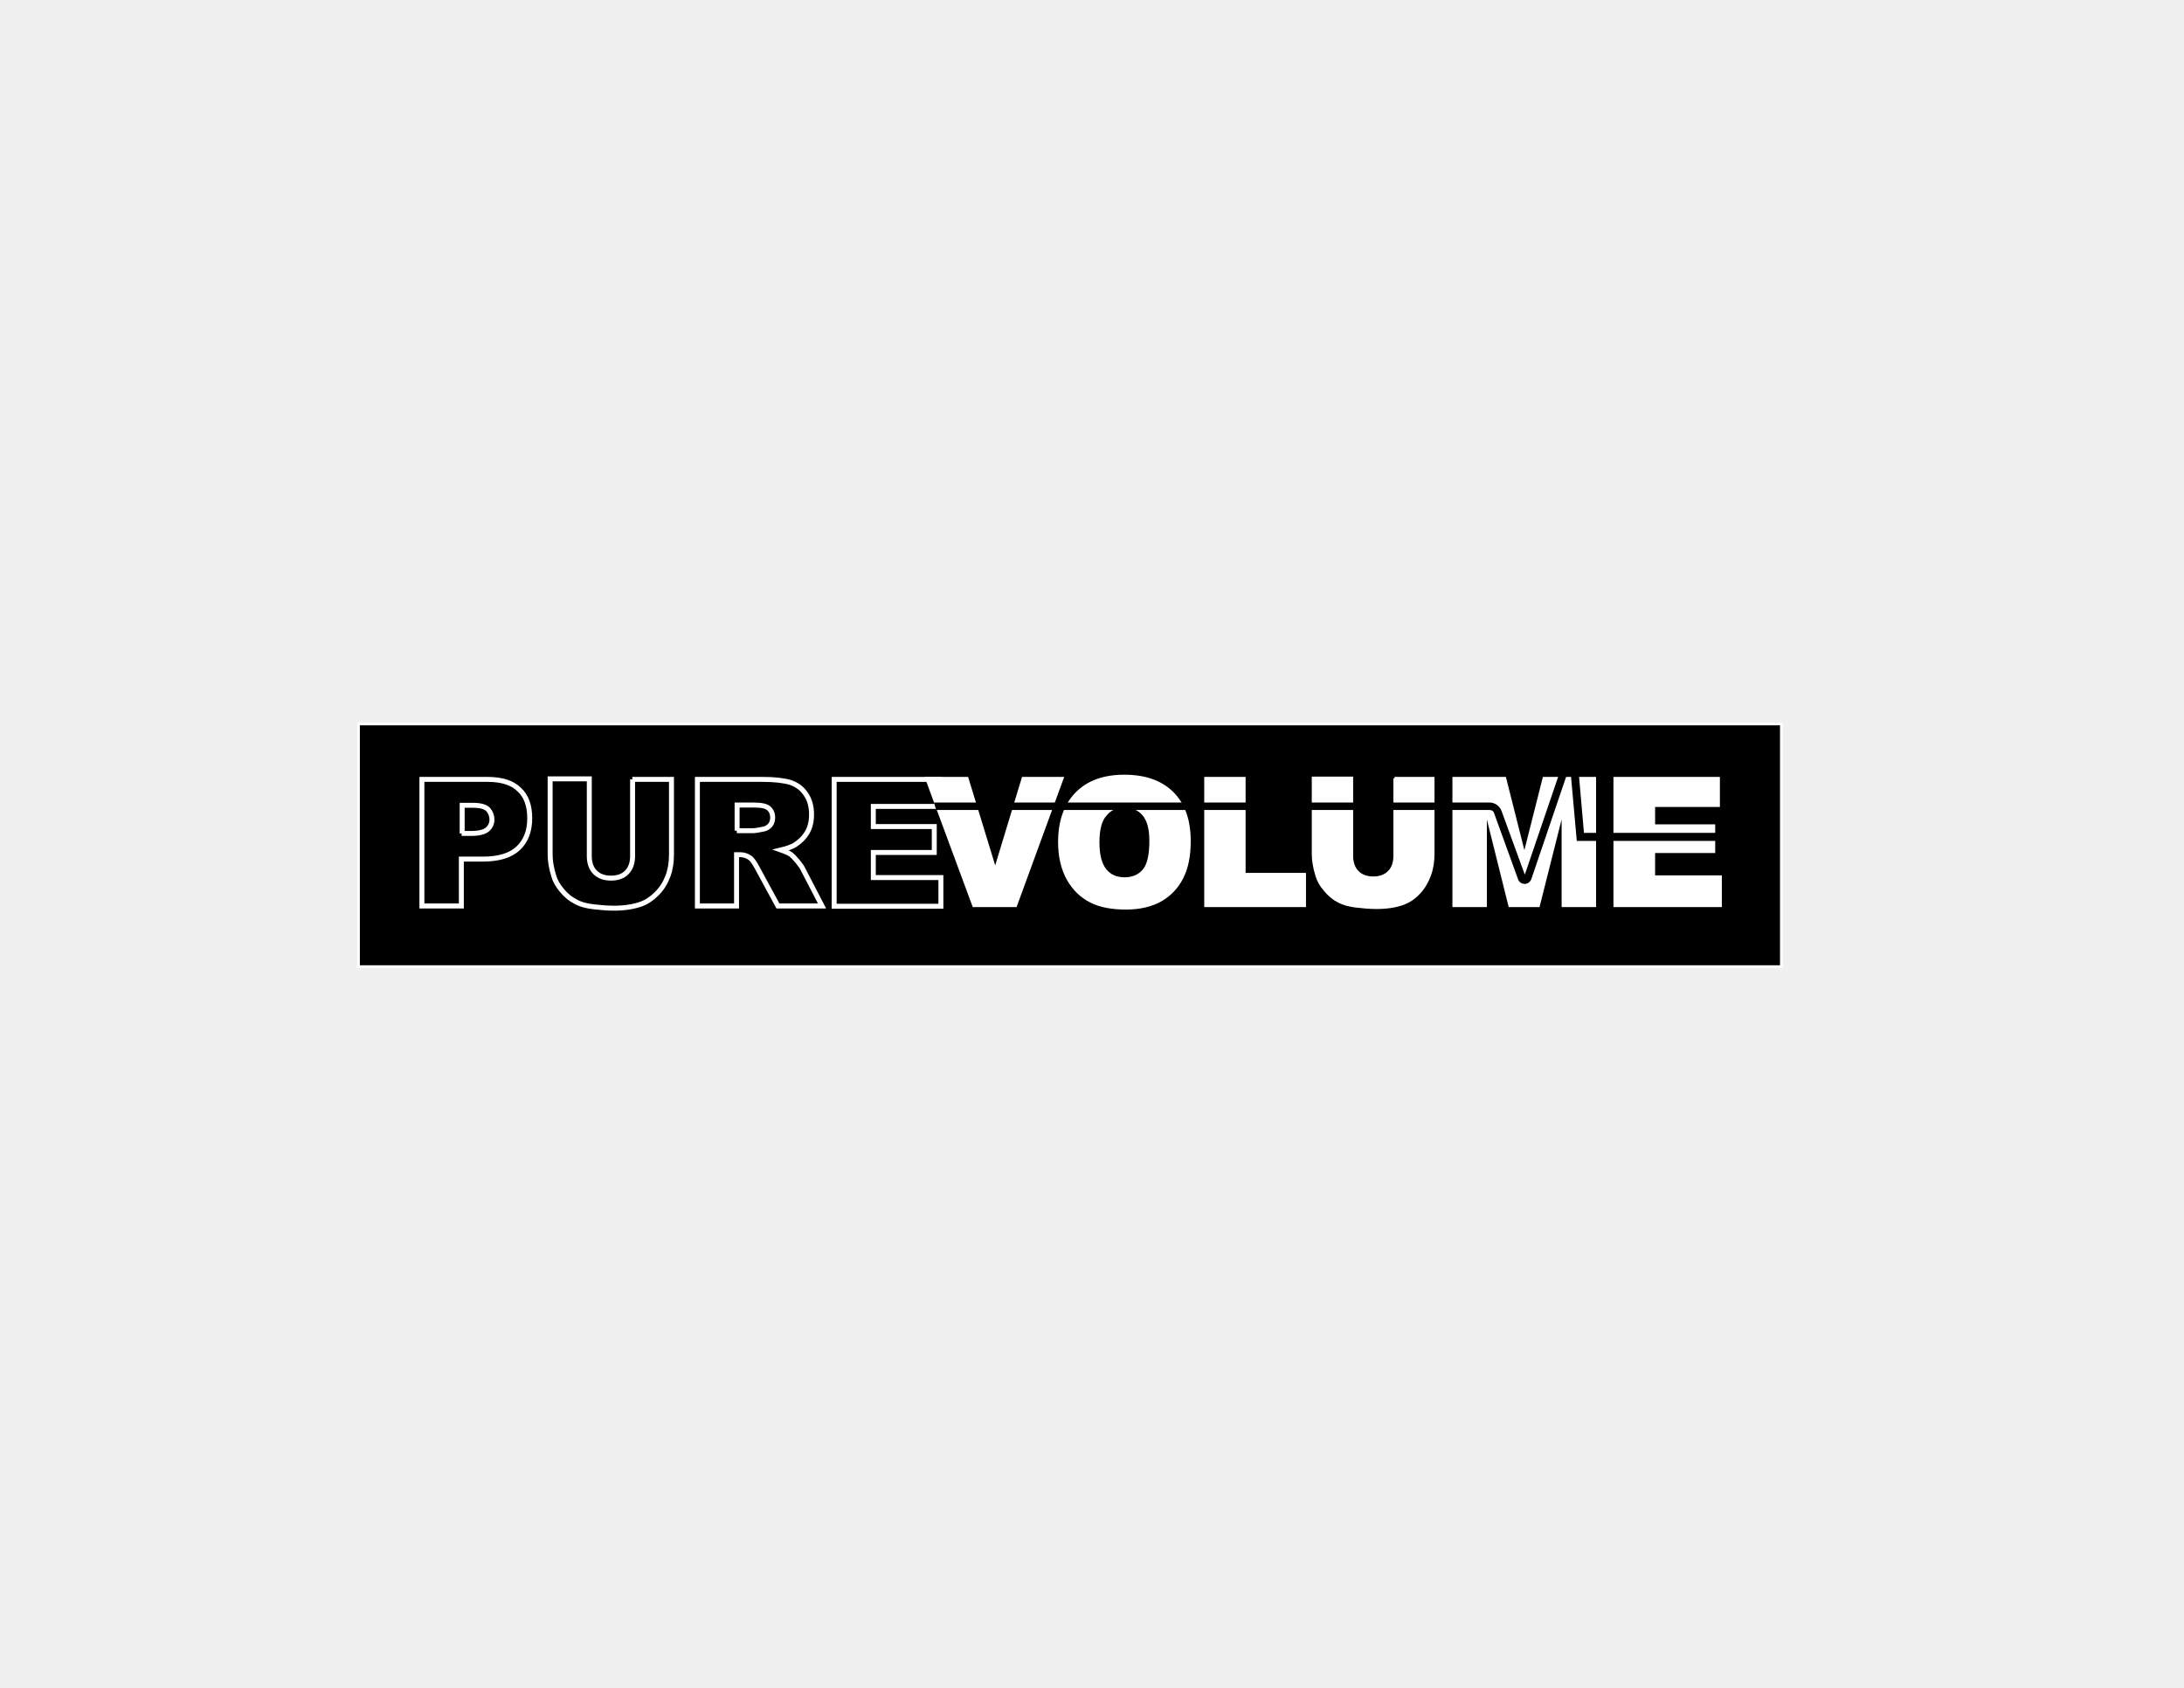
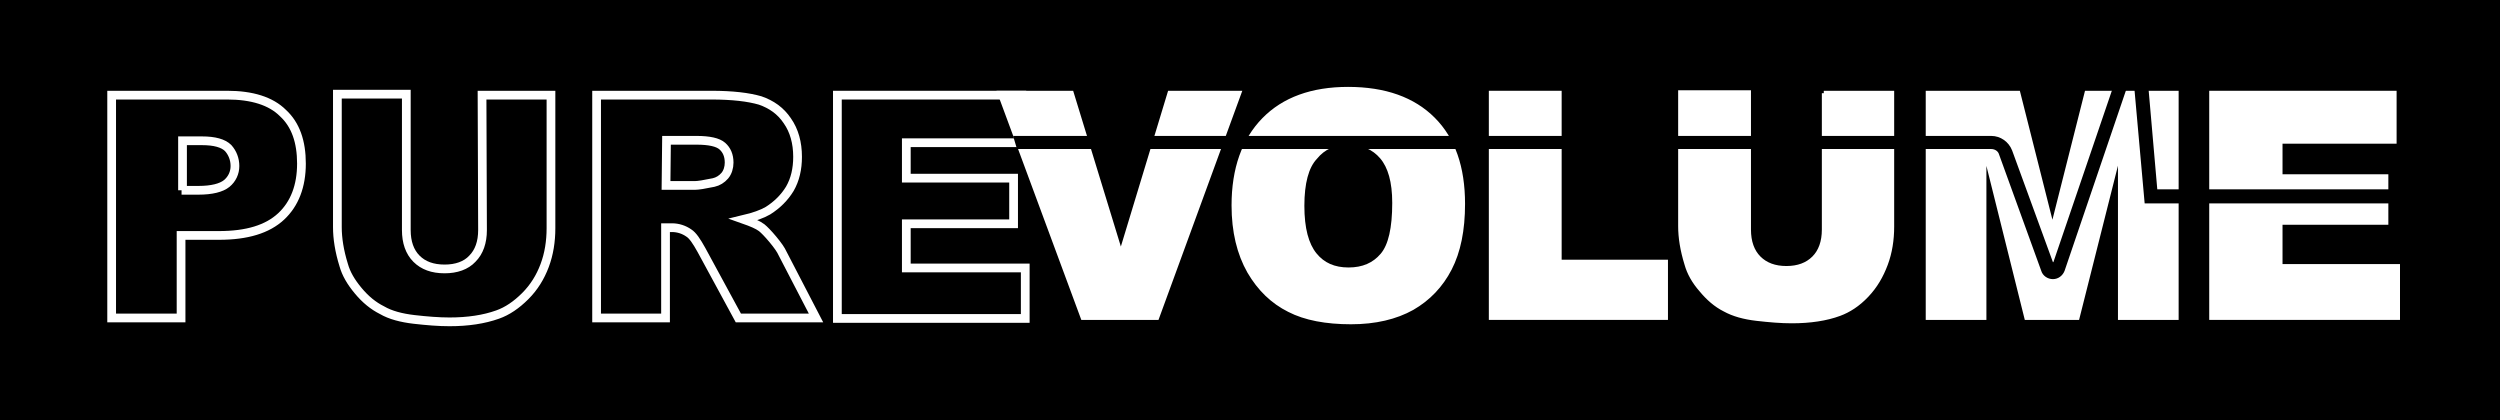
- <svg xmlns="http://www.w3.org/2000/svg" version="1.1" id="Layer_1" x="0px" y="0px" viewBox="0 0 792 612" style="enable-background:new 0 0 792 612;" xml:space="preserve">
+ <svg xmlns="http://www.w3.org/2000/svg" version="1.1" id="Layer_1" x="0px" y="0px" viewBox="0 0 515 86.5" style="enable-background:new 0 0 515 86.5;" xml:space="preserve">
  <style type="text/css">
- 	.st0{stroke:#FFFFFF;stroke-miterlimit:10;}
+ 	.st0{stroke:#000000;stroke-miterlimit:10;}
	.st1{fill:none;stroke:#FFFFFF;stroke-width:1.8;}
	.st2{fill:#FFFFFF;stroke:#FFFFFF;stroke-miterlimit:10;}
</style>
-   <rect x="130" y="262.5" class="st0" width="516" height="88" />
+   <rect y="-0.5" class="st0" width="516" height="88" />
  <g>
-     <path class="st1" d="M153.2,282.6h23.6c5.1,0,9,1.2,11.5,3.7c2.6,2.4,3.8,5.9,3.8,10.4c0,4.6-1.4,8.3-4.2,10.9   c-2.8,2.6-7,3.9-12.8,3.9h-7.8v17h-14.3V282.6z M167.4,302.2h3.5c2.7,0,4.7-0.5,5.8-1.4s1.7-2.2,1.7-3.6c0-1.4-0.5-2.7-1.4-3.7   c-1-1-2.8-1.5-5.4-1.5h-4V302.2z" />
-     <path class="st1" d="M229.3,282.6h14.2V310c0,2.7-0.4,5.3-1.3,7.7s-2.2,4.5-4,6.3c-1.8,1.8-3.7,3.1-5.7,3.8c-2.8,1-6.1,1.5-9.9,1.5   c-2.2,0-4.7-0.2-7.3-0.5c-2.6-0.3-4.9-0.9-6.6-1.9c-1.8-0.9-3.4-2.2-4.9-4s-2.5-3.5-3-5.3c-0.9-2.9-1.3-5.5-1.3-7.8v-27.4h14.2v28   c0,2.5,0.7,4.5,2.1,5.9c1.4,1.4,3.3,2.1,5.8,2.1c2.4,0,4.4-0.7,5.7-2.1c1.4-1.4,2.1-3.4,2.1-5.9V282.6z" />
-     <path class="st1" d="M252.9,328.5v-45.9h23.6c4.4,0,7.7,0.4,10.1,1.1c2.3,0.8,4.2,2.1,5.6,4.2c1.4,2,2.1,4.5,2.1,7.4   c0,2.5-0.5,4.7-1.6,6.6c-1.1,1.8-2.6,3.3-4.5,4.5c-1.2,0.7-2.9,1.3-5,1.8c1.7,0.6,2.9,1.1,3.7,1.7c0.5,0.4,1.3,1.2,2.3,2.4   c1,1.2,1.7,2.2,2,2.9l6.9,13.3h-16l-7.6-14c-1-1.8-1.8-3-2.6-3.5c-1-0.7-2.2-1.1-3.5-1.1h-1.3v18.6H252.9z M267.2,301.2h6   c0.6,0,1.9-0.2,3.8-0.6c0.9-0.2,1.7-0.7,2.3-1.4s0.9-1.7,0.9-2.7c0-1.5-0.5-2.6-1.4-3.4c-0.9-0.8-2.7-1.2-5.3-1.2h-6.2V301.2z" />
-     <path class="st1" d="M302.5,282.6h38v9.8h-23.8v7.3h22.1v9.4h-22.1v9.1h24.5v10.4h-38.7V282.6z" />
+     <path class="st1" d="M23.2,19.6h23.6c5.1,0,9,1.2,11.5,3.7c2.6,2.4,3.8,5.9,3.8,10.4c0,4.6-1.4,8.3-4.2,10.9s-7,3.9-12.8,3.9h-7.8   v17H23V19.6H23.2z M37.4,39.2h3.5c2.7,0,4.7-0.5,5.8-1.4s1.7-2.2,1.7-3.6s-0.5-2.7-1.4-3.7c-1-1-2.8-1.5-5.4-1.5h-4v10.2H37.4z" />
+     <path class="st1" d="M99.3,19.6h14.2V47c0,2.7-0.4,5.3-1.3,7.7s-2.2,4.5-4,6.3s-3.7,3.1-5.7,3.8c-2.8,1-6.1,1.5-9.9,1.5   c-2.2,0-4.7-0.2-7.3-0.5s-4.9-0.9-6.6-1.9c-1.8-0.9-3.4-2.2-4.9-4s-2.5-3.5-3-5.3c-0.9-2.9-1.3-5.5-1.3-7.8V19.4h14.2v28   c0,2.5,0.7,4.5,2.1,5.9s3.3,2.1,5.8,2.1c2.4,0,4.4-0.7,5.7-2.1c1.4-1.4,2.1-3.4,2.1-5.9L99.3,19.6L99.3,19.6z" />
+     <path class="st1" d="M122.9,65.5V19.6h23.6c4.4,0,7.7,0.4,10.1,1.1c2.3,0.8,4.2,2.1,5.6,4.2c1.4,2,2.1,4.5,2.1,7.4   c0,2.5-0.5,4.7-1.6,6.6c-1.1,1.8-2.6,3.3-4.5,4.5c-1.2,0.7-2.9,1.3-5,1.8c1.7,0.6,2.9,1.1,3.7,1.7c0.5,0.4,1.3,1.2,2.3,2.4   s1.7,2.2,2,2.9l6.9,13.3h-16l-7.6-14c-1-1.8-1.8-3-2.6-3.5c-1-0.7-2.2-1.1-3.5-1.1h-1.3v18.6C137.1,65.5,122.9,65.5,122.9,65.5z    M137.2,38.2h6c0.6,0,1.9-0.2,3.8-0.6c0.9-0.2,1.7-0.7,2.3-1.4s0.9-1.7,0.9-2.7c0-1.5-0.5-2.6-1.4-3.4s-2.7-1.2-5.3-1.2h-6.2   L137.2,38.2L137.2,38.2z" />
+     <path class="st1" d="M172.5,19.6h38v9.8h-23.8v7.3h22.1v9.4h-22.1v9.1h24.5v10.4h-38.7V19.6z" />
  </g>
  <g>
-     <path class="st2" d="M336,282.2h14.7l10.2,33.3l10.1-33.3h14.2l-16.9,46.2h-15.2L336,282.2z" />
-     <path class="st2" d="M384.2,305.3c0-7.5,2.1-13.4,6.2-17.6c4.1-4.2,9.9-6.3,17.3-6.3c7.6,0,13.4,2.1,17.5,6.2   c4.1,4.1,6.1,9.9,6.1,17.4c0,5.4-0.9,9.8-2.7,13.3c-1.8,3.5-4.4,6.2-7.7,8.1c-3.4,1.9-7.6,2.9-12.6,2.9c-5.1,0-9.4-0.8-12.7-2.5   c-3.4-1.7-6.1-4.3-8.2-7.9C385.3,315.2,384.2,310.7,384.2,305.3z M398.2,305.4c0,4.7,0.9,8,2.6,10.1s4,3.1,7,3.1c3,0,5.3-1,7-3   c1.7-2,2.5-5.6,2.5-10.8c0-4.4-0.9-7.5-2.6-9.5c-1.7-2-4.1-3-7-3c-2.8,0-5.1,1-6.8,3.1C399.1,297.3,398.2,300.7,398.2,305.4z" />
-     <path class="st2" d="M437.2,282.2h14V317h21.9v11.4h-35.9V282.2z" />
-     <path class="st2" d="M505.7,282.2h14v27.5c0,2.7-0.4,5.3-1.3,7.7s-2.1,4.5-3.9,6.4s-3.7,3.1-5.6,3.8c-2.7,1-6,1.5-9.8,1.5   c-2.2,0-4.6-0.2-7.2-0.5c-2.6-0.3-4.8-0.9-6.6-1.9c-1.8-0.9-3.4-2.3-4.8-4c-1.5-1.7-2.5-3.5-3-5.3c-0.9-2.9-1.3-5.5-1.3-7.8v-27.5   h14v28.2c0,2.5,0.7,4.5,2.1,5.9c1.4,1.4,3.3,2.1,5.7,2.1c2.4,0,4.3-0.7,5.7-2.1c1.4-1.4,2.1-3.4,2.1-5.9V282.2z" />
-     <path class="st2" d="M527.2,282.2h18.5l7.1,28.1l7.1-28.1h18.4v46.2h-11.5v-35.3l-8.9,35.3h-10.4l-8.8-35.3v35.3h-11.5V282.2z" />
-     <path class="st2" d="M585.6,282.2h37.6v9.9h-23.5v7.3h21.8v9.4h-21.8v9.1h24.2v10.5h-38.3V282.2z" />
+     <path class="st2" d="M206,19.2h14.7l10.2,33.3L241,19.2h14.2l-16.9,46.2h-15.2L206,19.2z" />
+     <path class="st2" d="M254.2,42.3c0-7.5,2.1-13.4,6.2-17.6s9.9-6.3,17.3-6.3c7.6,0,13.4,2.1,17.5,6.2s6.1,9.9,6.1,17.4   c0,5.4-0.9,9.8-2.7,13.3c-1.8,3.5-4.4,6.2-7.7,8.1c-3.4,1.9-7.6,2.9-12.6,2.9c-5.1,0-9.4-0.8-12.7-2.5c-3.4-1.7-6.1-4.3-8.2-7.9   C255.3,52.2,254.2,47.7,254.2,42.3z M268.2,42.4c0,4.7,0.9,8,2.6,10.1s4,3.1,7,3.1s5.3-1,7-3s2.5-5.6,2.5-10.8   c0-4.4-0.9-7.5-2.6-9.5s-4.1-3-7-3c-2.8,0-5.1,1-6.8,3.1C269.1,34.3,268.2,37.7,268.2,42.4z" />
+     <path class="st2" d="M307.2,19.2h14V54h21.9v11.4h-35.9V19.2z" />
+     <path class="st2" d="M375.7,19.2h14v27.5c0,2.7-0.4,5.3-1.3,7.7s-2.1,4.5-3.9,6.4s-3.7,3.1-5.6,3.8c-2.7,1-6,1.5-9.8,1.5   c-2.2,0-4.6-0.2-7.2-0.5s-4.8-0.9-6.6-1.9c-1.8-0.9-3.4-2.3-4.8-4c-1.5-1.7-2.5-3.5-3-5.3c-0.9-2.9-1.3-5.5-1.3-7.8V19.1h14v28.2   c0,2.5,0.7,4.5,2.1,5.9s3.3,2.1,5.7,2.1c2.4,0,4.3-0.7,5.7-2.1c1.4-1.4,2.1-3.4,2.1-5.9V19.2H375.7z" />
+     <path class="st2" d="M397.2,19.2h18.5l7.1,28.1l7.1-28.1h18.4v46.2h-11.5V30.1l-8.9,35.3h-10.4l-8.8-35.3v35.3h-11.5L397.2,19.2   L397.2,19.2z" />
+     <path class="st2" d="M455.6,19.2h37.6v9.9h-23.5v7.3h21.8v9.4h-21.8v9.1h24.2v10.5h-38.3L455.6,19.2L455.6,19.2z" />
  </g>
  <g id="path">
    <g>
-       <path d="M338.7,291h201.5c1.9,0,3.6,1.2,4.3,3l8.4,23c0,0,0.1,0,0.1,0l13.4-39.3c0,0,0,0,0,0l3.2-0.8c0,0,0,0,0,0l0.6,2.7    c0,0,0,0,0,0l-1.7,0.4c0,0,0,0,0,0l-13.2,38.8c-0.4,1-1.3,1.7-2.4,1.7l0,0c-1.1,0-2.1-0.7-2.4-1.7l-8.7-24    c-0.2-0.7-0.9-1.1-1.6-1.1H339.5" />
+       <path d="M208.7,28h201.5c1.9,0,3.6,1.2,4.3,3l8.4,23h0.1l13.4-39.3l0,0l3.2-0.8l0,0l0.6,2.7l0,0l-1.7,0.4l0,0l-13.2,38.8    c-0.4,1-1.3,1.7-2.4,1.7l0,0c-1.1,0-2.1-0.7-2.4-1.7l-8.7-24c-0.2-0.7-0.9-1.1-1.6-1.1H209.5" />
    </g>
-     <polygon points="635.1,304.9 571.8,304.9 569.4,278.1 572.3,277.9 574.4,302 635.1,302  " />
+     <polygon points="505.1,41.9 441.8,41.9 439.4,15.1 442.3,14.9 444.4,39 505.1,39  " />
  </g>
</svg>
